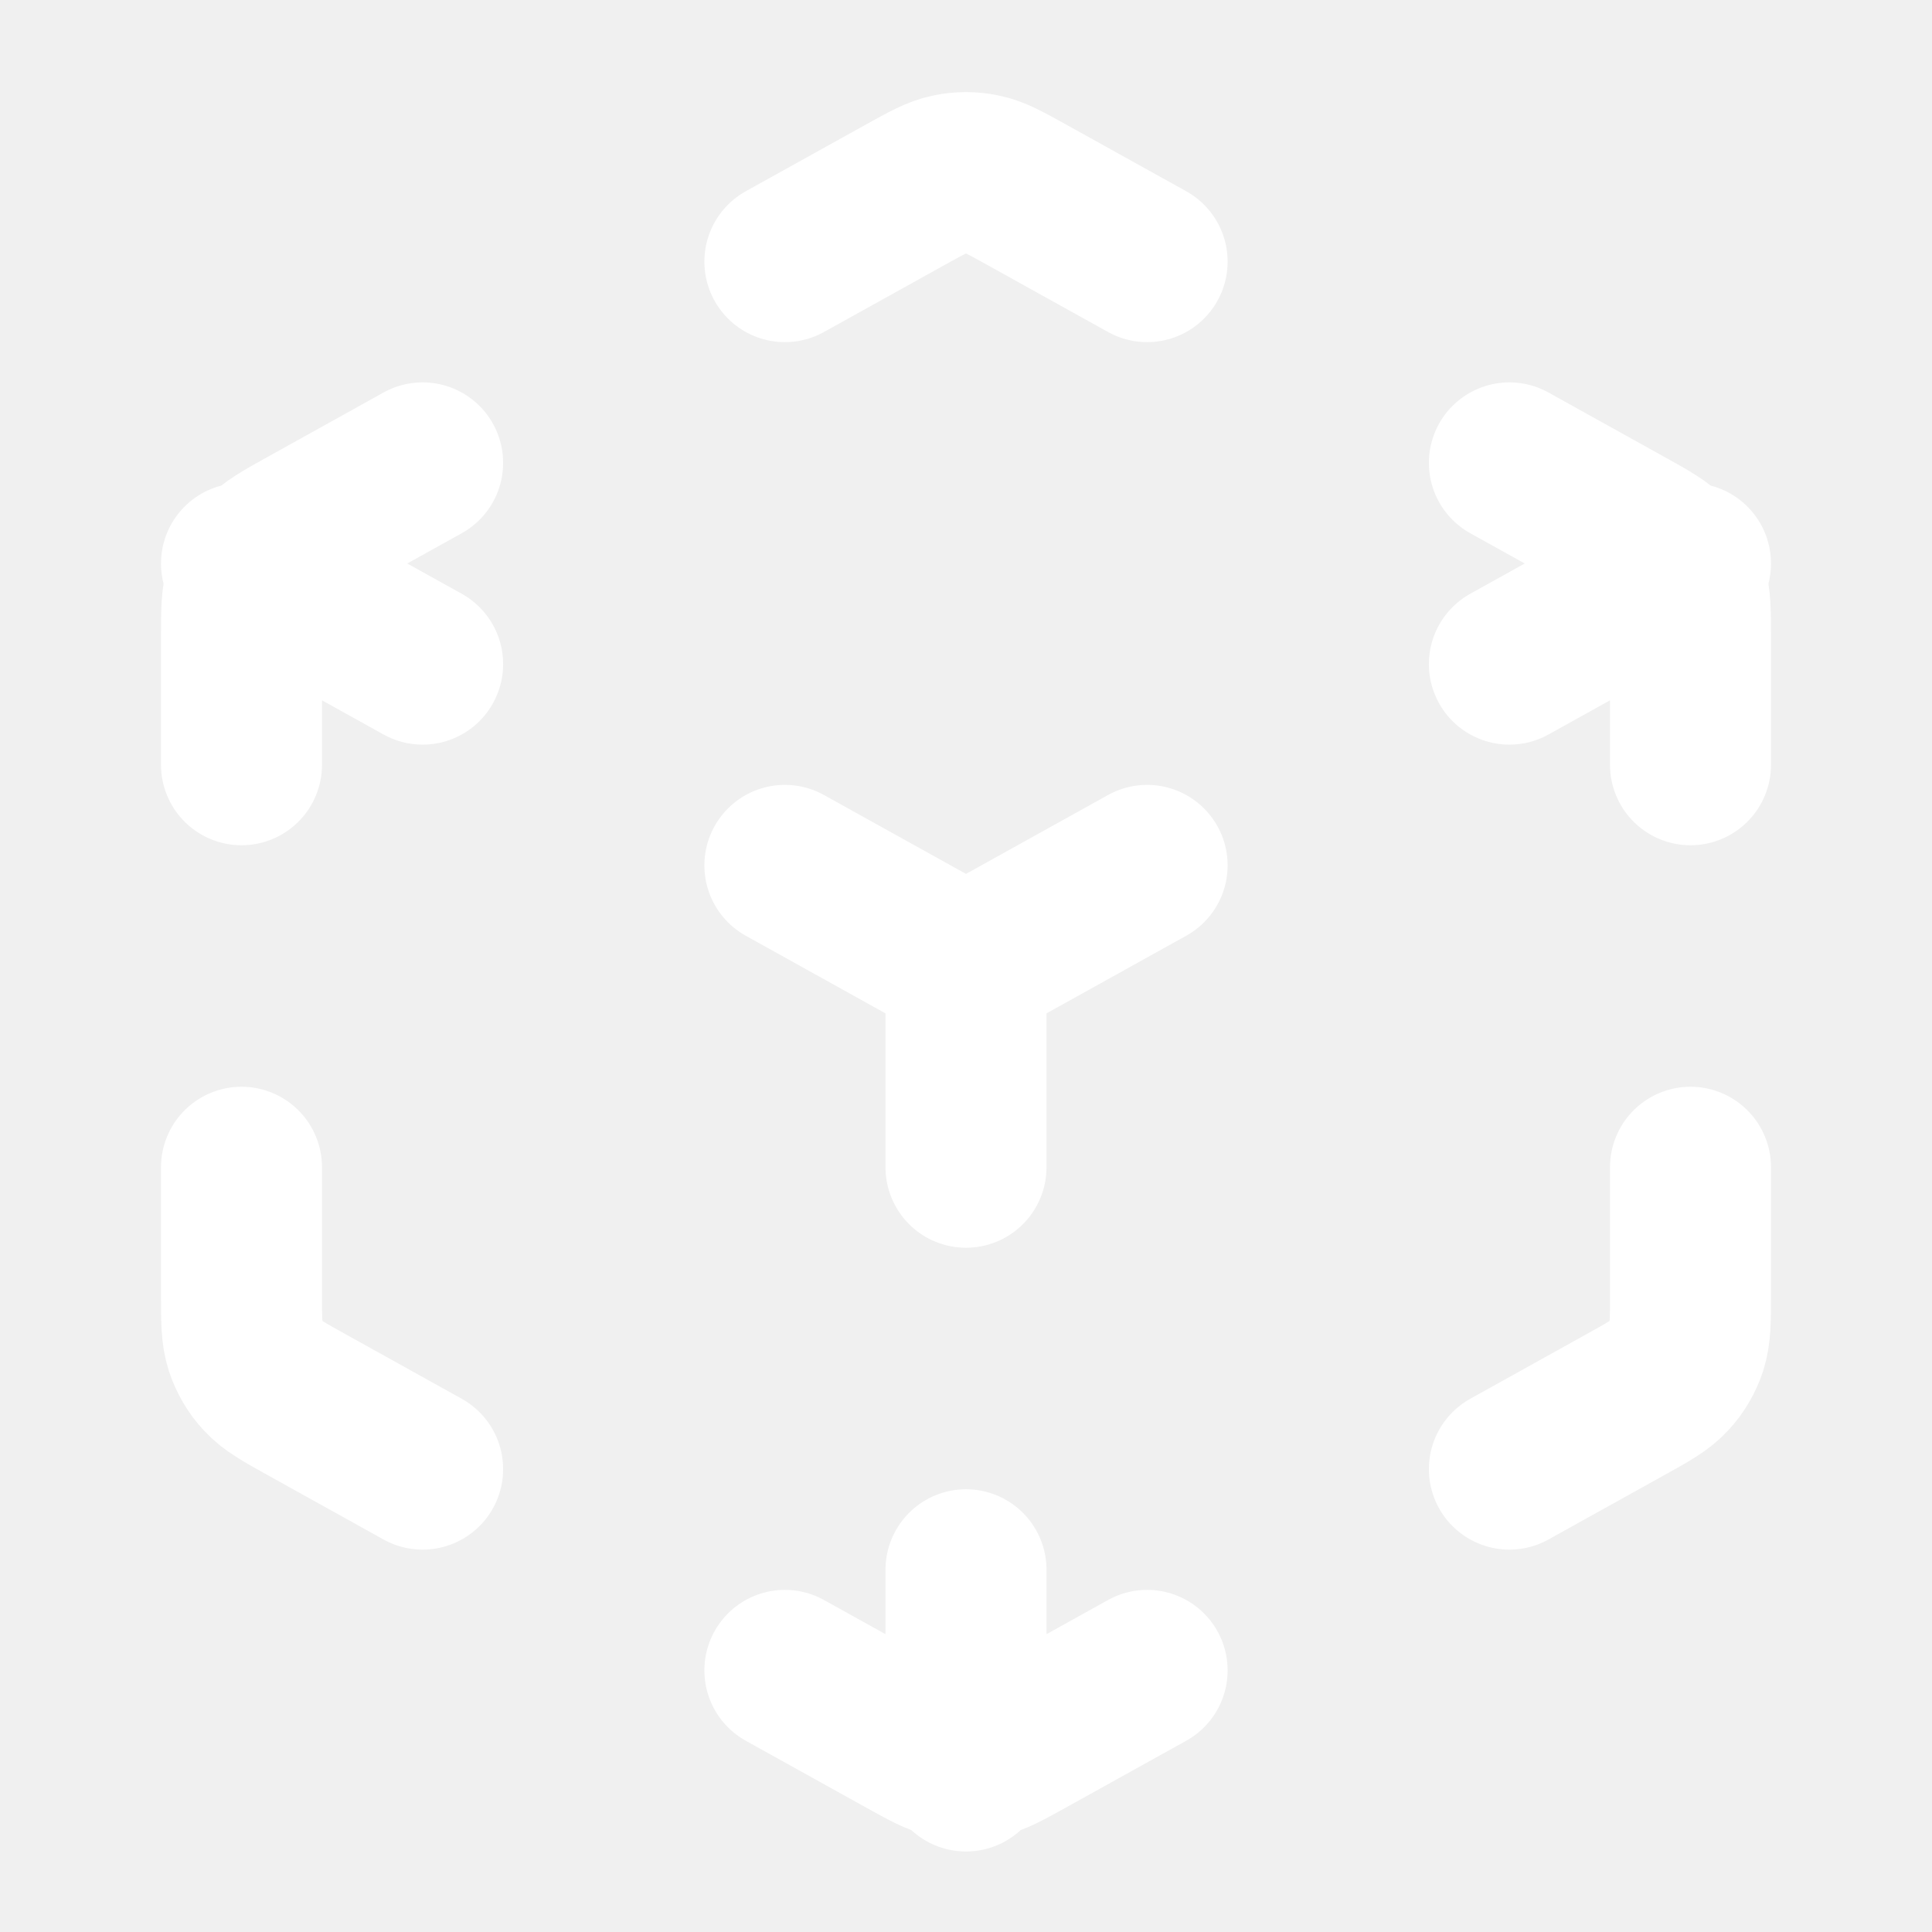
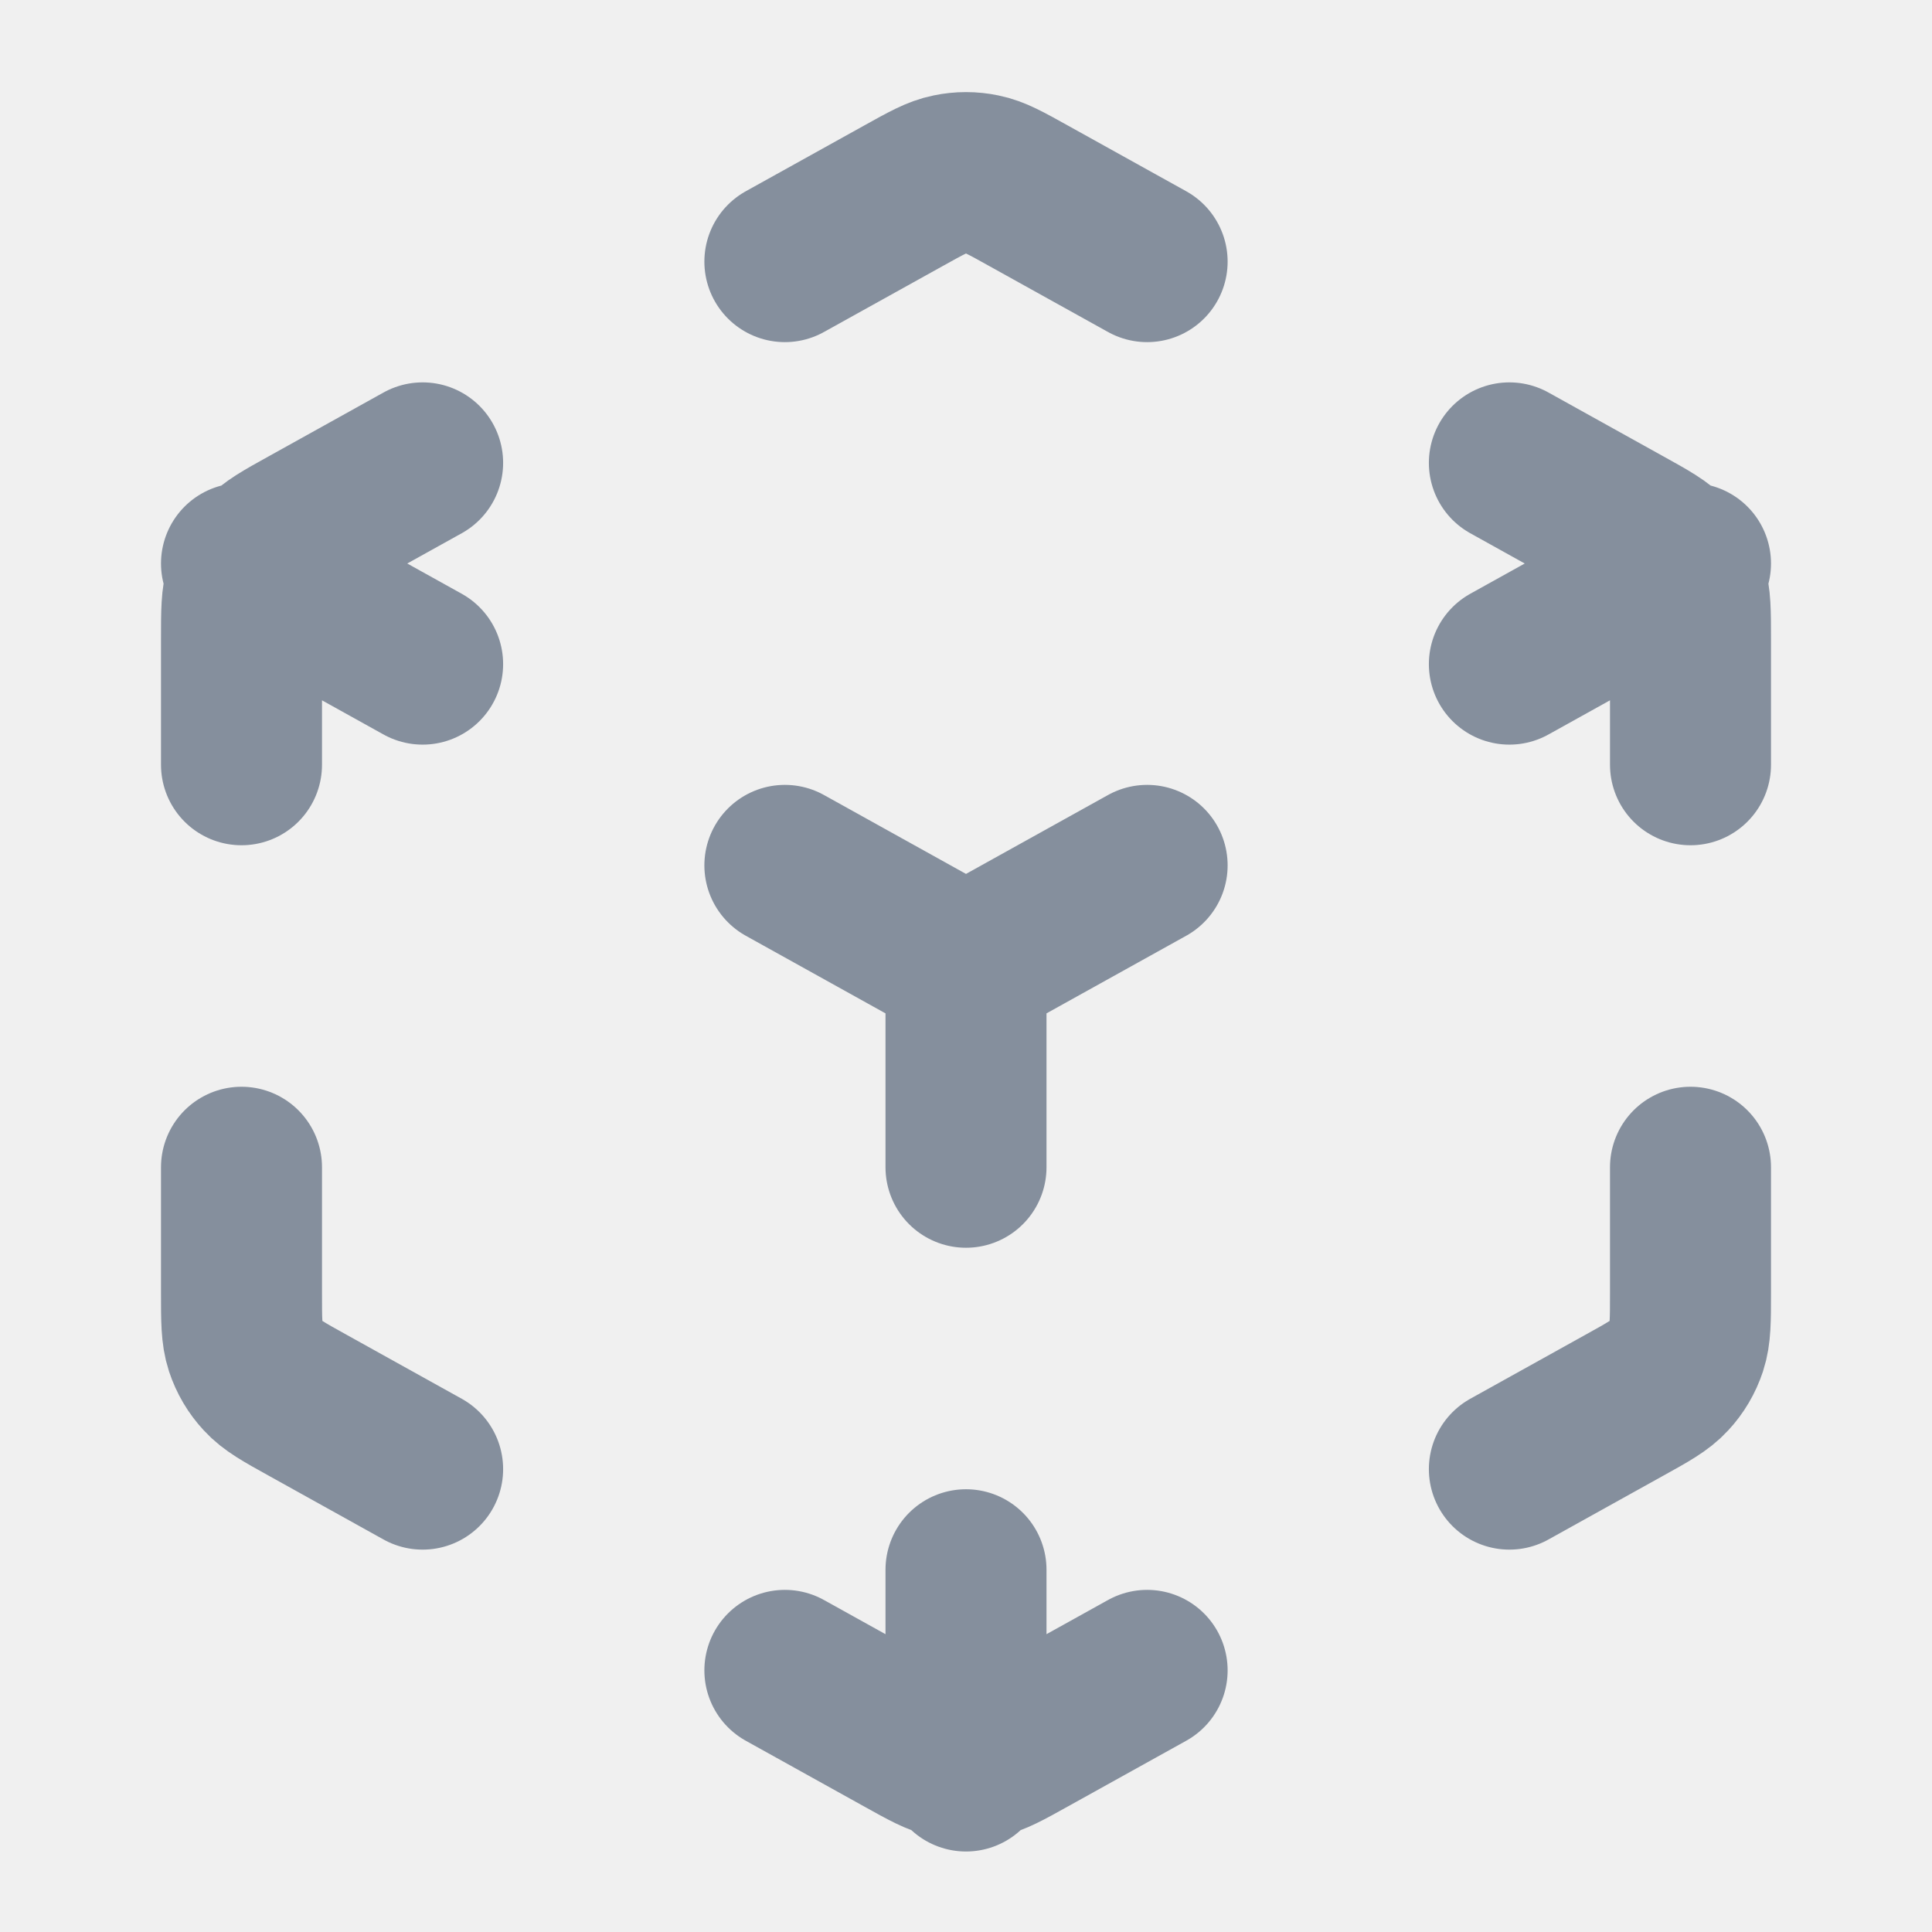
<svg xmlns="http://www.w3.org/2000/svg" width="24" height="24" viewBox="0 0 24 24" fill="none">
-   <path d="M9.75 20.75L11.223 21.568C11.507 21.726 11.648 21.805 11.799 21.836C11.931 21.863 12.069 21.863 12.201 21.836C12.352 21.805 12.493 21.726 12.777 21.568L14.25 20.75M5.25 18.25L3.823 17.457C3.523 17.291 3.374 17.208 3.265 17.089C3.168 16.985 3.095 16.861 3.05 16.725C3 16.573 3 16.401 3 16.059V14.5M3 9.5V7.942C3 7.599 3 7.428 3.05 7.275C3.095 7.14 3.168 7.016 3.265 6.911C3.374 6.792 3.523 6.709 3.823 6.543L5.25 5.75M9.75 3.25L11.223 2.432C11.507 2.274 11.648 2.195 11.799 2.165C11.931 2.137 12.069 2.137 12.201 2.165C12.352 2.195 12.493 2.274 12.777 2.432L14.25 3.25M18.75 5.75L20.177 6.543C20.477 6.709 20.626 6.792 20.735 6.911C20.832 7.016 20.905 7.14 20.95 7.275C21 7.428 21 7.599 21 7.942V9.5M21 14.5V16.059C21 16.401 21 16.573 20.95 16.725C20.905 16.861 20.832 16.985 20.735 17.089C20.626 17.208 20.477 17.291 20.177 17.457L18.75 18.25M9.75 10.75L12 12M12 12L14.25 10.75M12 12V14.5M3 7L5.25 8.25M18.75 8.25L21 7M12 19.5V22" stroke="white" stroke-width="2" stroke-linecap="round" stroke-linejoin="round" />
+   <path d="M9.75 20.75L11.223 21.568C11.507 21.726 11.648 21.805 11.799 21.836C11.931 21.863 12.069 21.863 12.201 21.836C12.352 21.805 12.493 21.726 12.777 21.568L14.25 20.75M5.25 18.25L3.823 17.457C3.523 17.291 3.374 17.208 3.265 17.089C3.168 16.985 3.095 16.861 3.05 16.725C3 16.573 3 16.401 3 16.059V14.5M3 9.5V7.942C3 7.599 3 7.428 3.05 7.275C3.095 7.14 3.168 7.016 3.265 6.911C3.374 6.792 3.523 6.709 3.823 6.543L5.25 5.75M9.75 3.25L11.223 2.432C11.507 2.274 11.648 2.195 11.799 2.165C11.931 2.137 12.069 2.137 12.201 2.165C12.352 2.195 12.493 2.274 12.777 2.432L14.25 3.25M18.75 5.75L20.177 6.543C20.477 6.709 20.626 6.792 20.735 6.911C20.832 7.016 20.905 7.14 20.95 7.275C21 7.428 21 7.599 21 7.942V9.5M21 14.5V16.059C21 16.401 21 16.573 20.95 16.725C20.905 16.861 20.832 16.985 20.735 17.089C20.626 17.208 20.477 17.291 20.177 17.457L18.75 18.25M9.75 10.75L12 12M12 12L14.25 10.75M12 12V14.5M3 7L5.25 8.25M18.75 8.25L21 7M12 19.5V22" stroke="#858F9D" stroke-width="2" stroke-linecap="round" stroke-linejoin="round" />
</svg>
